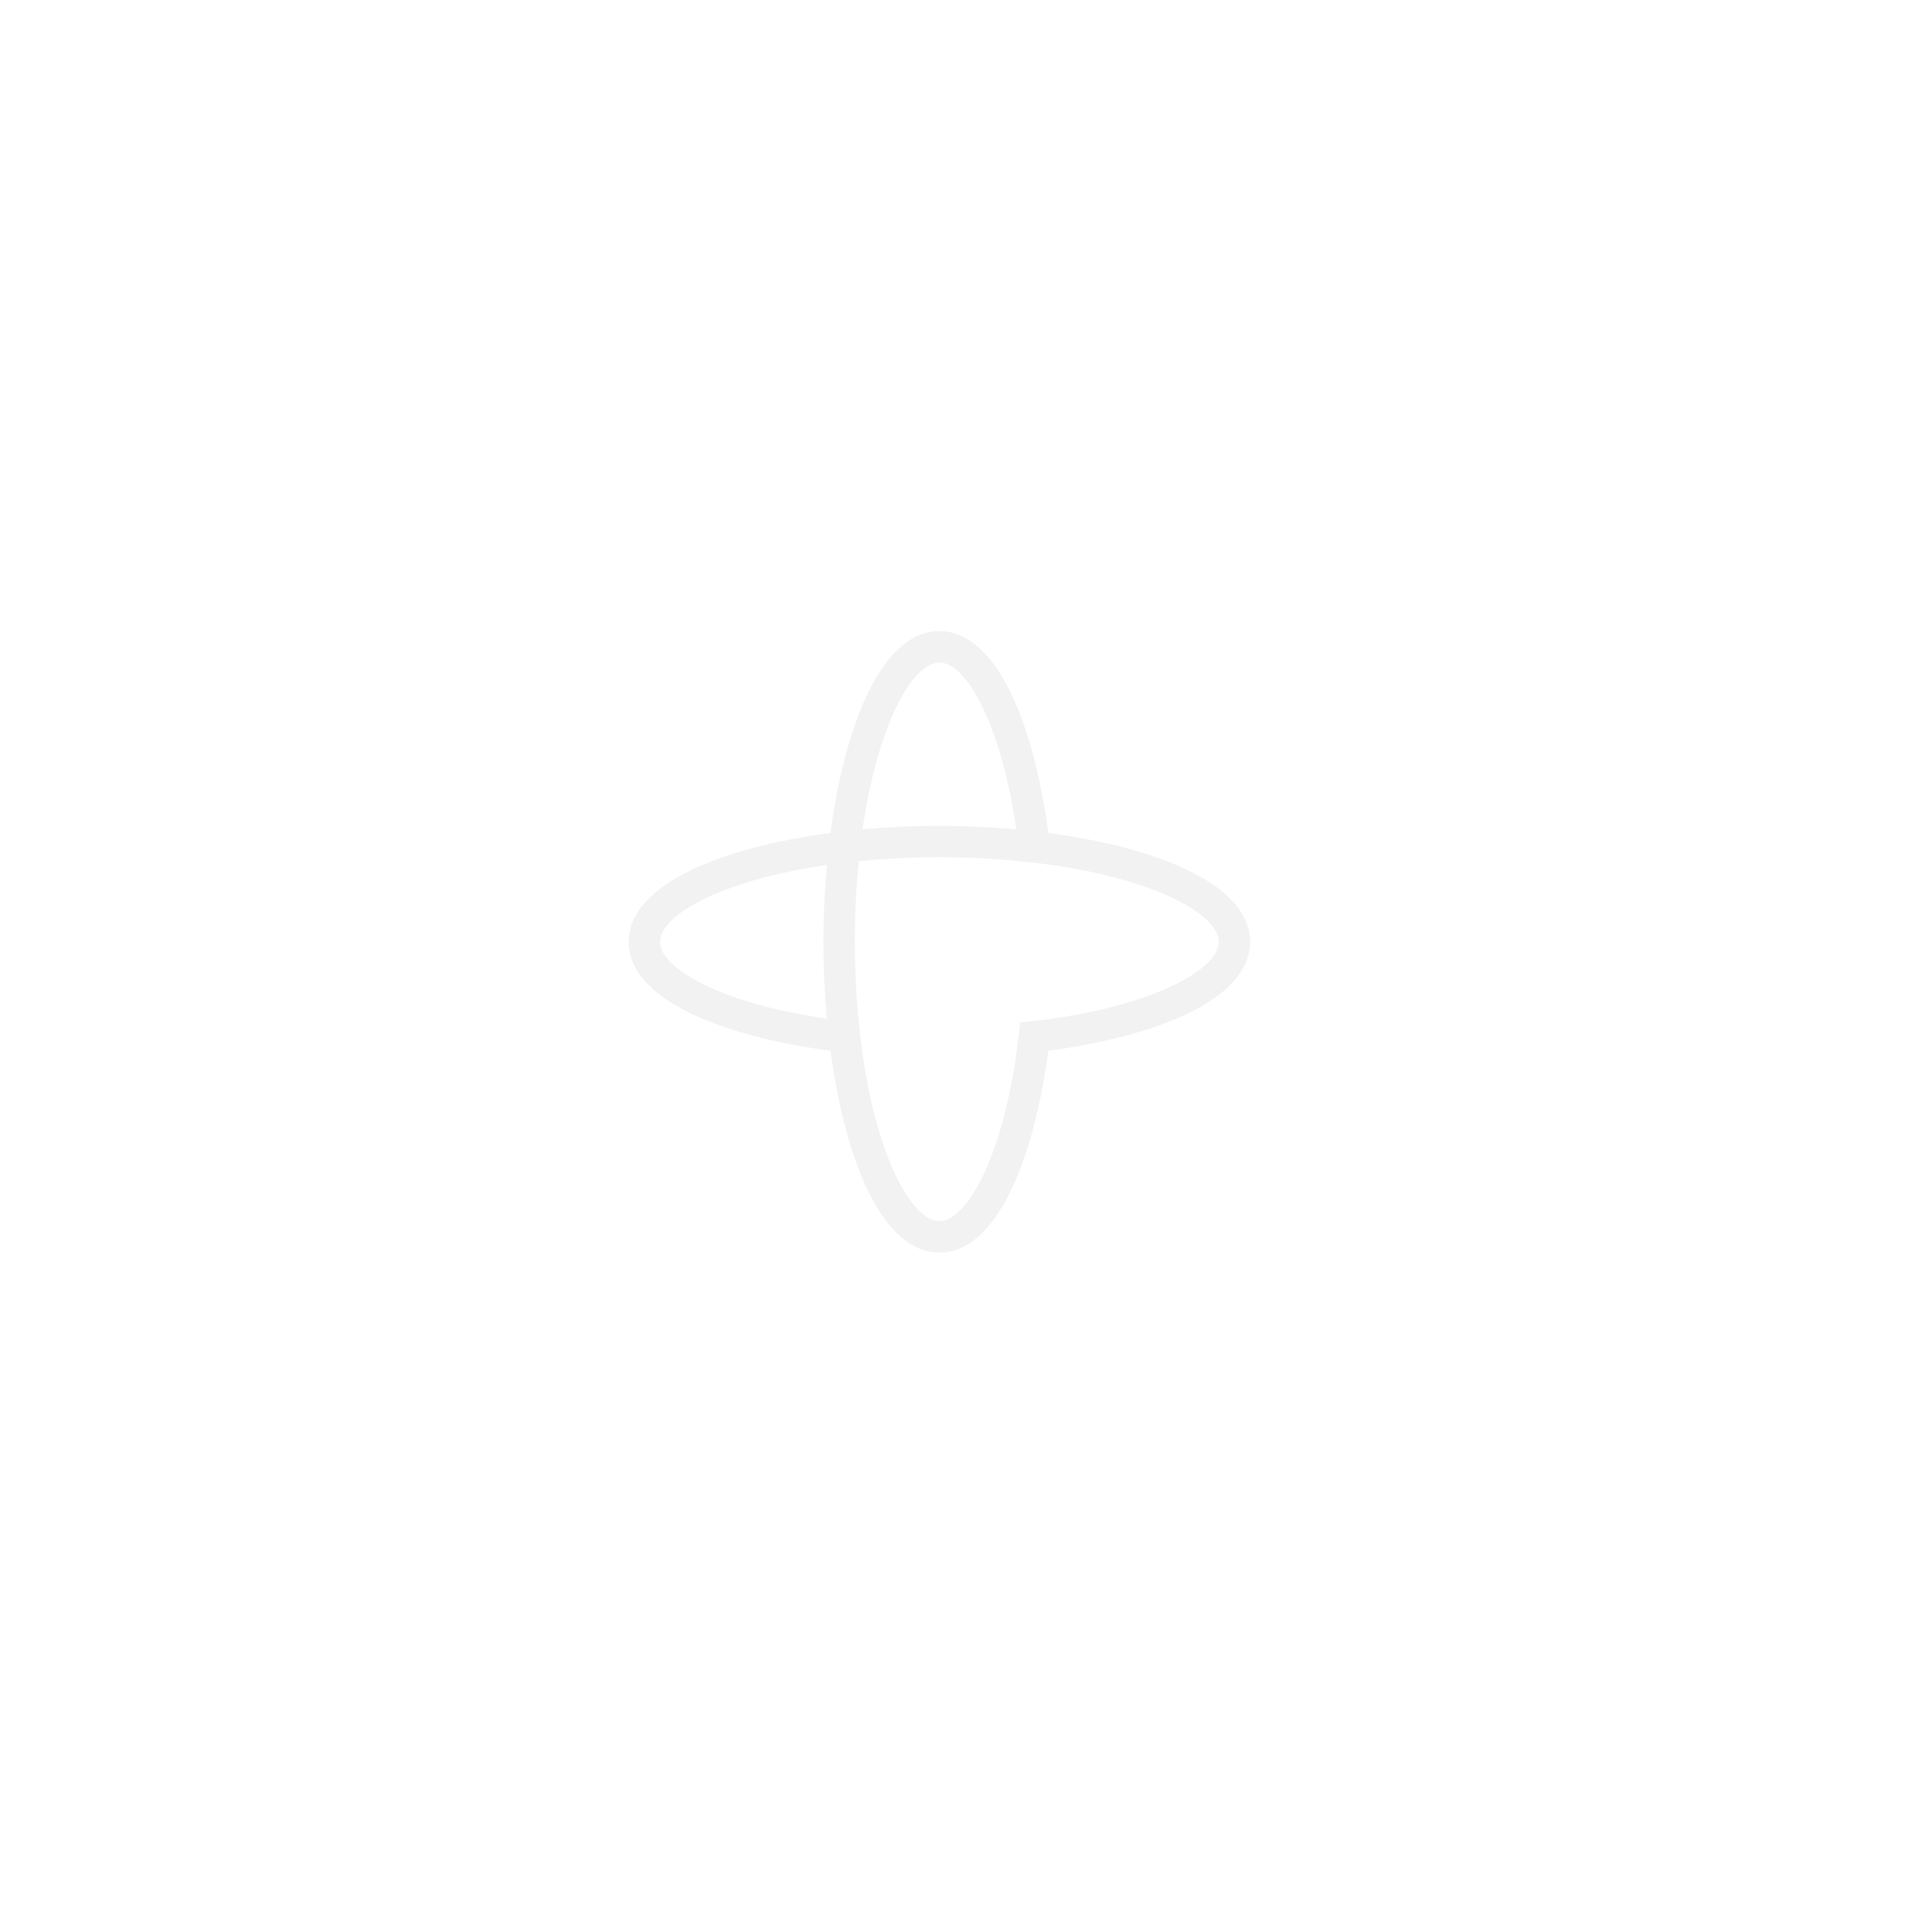
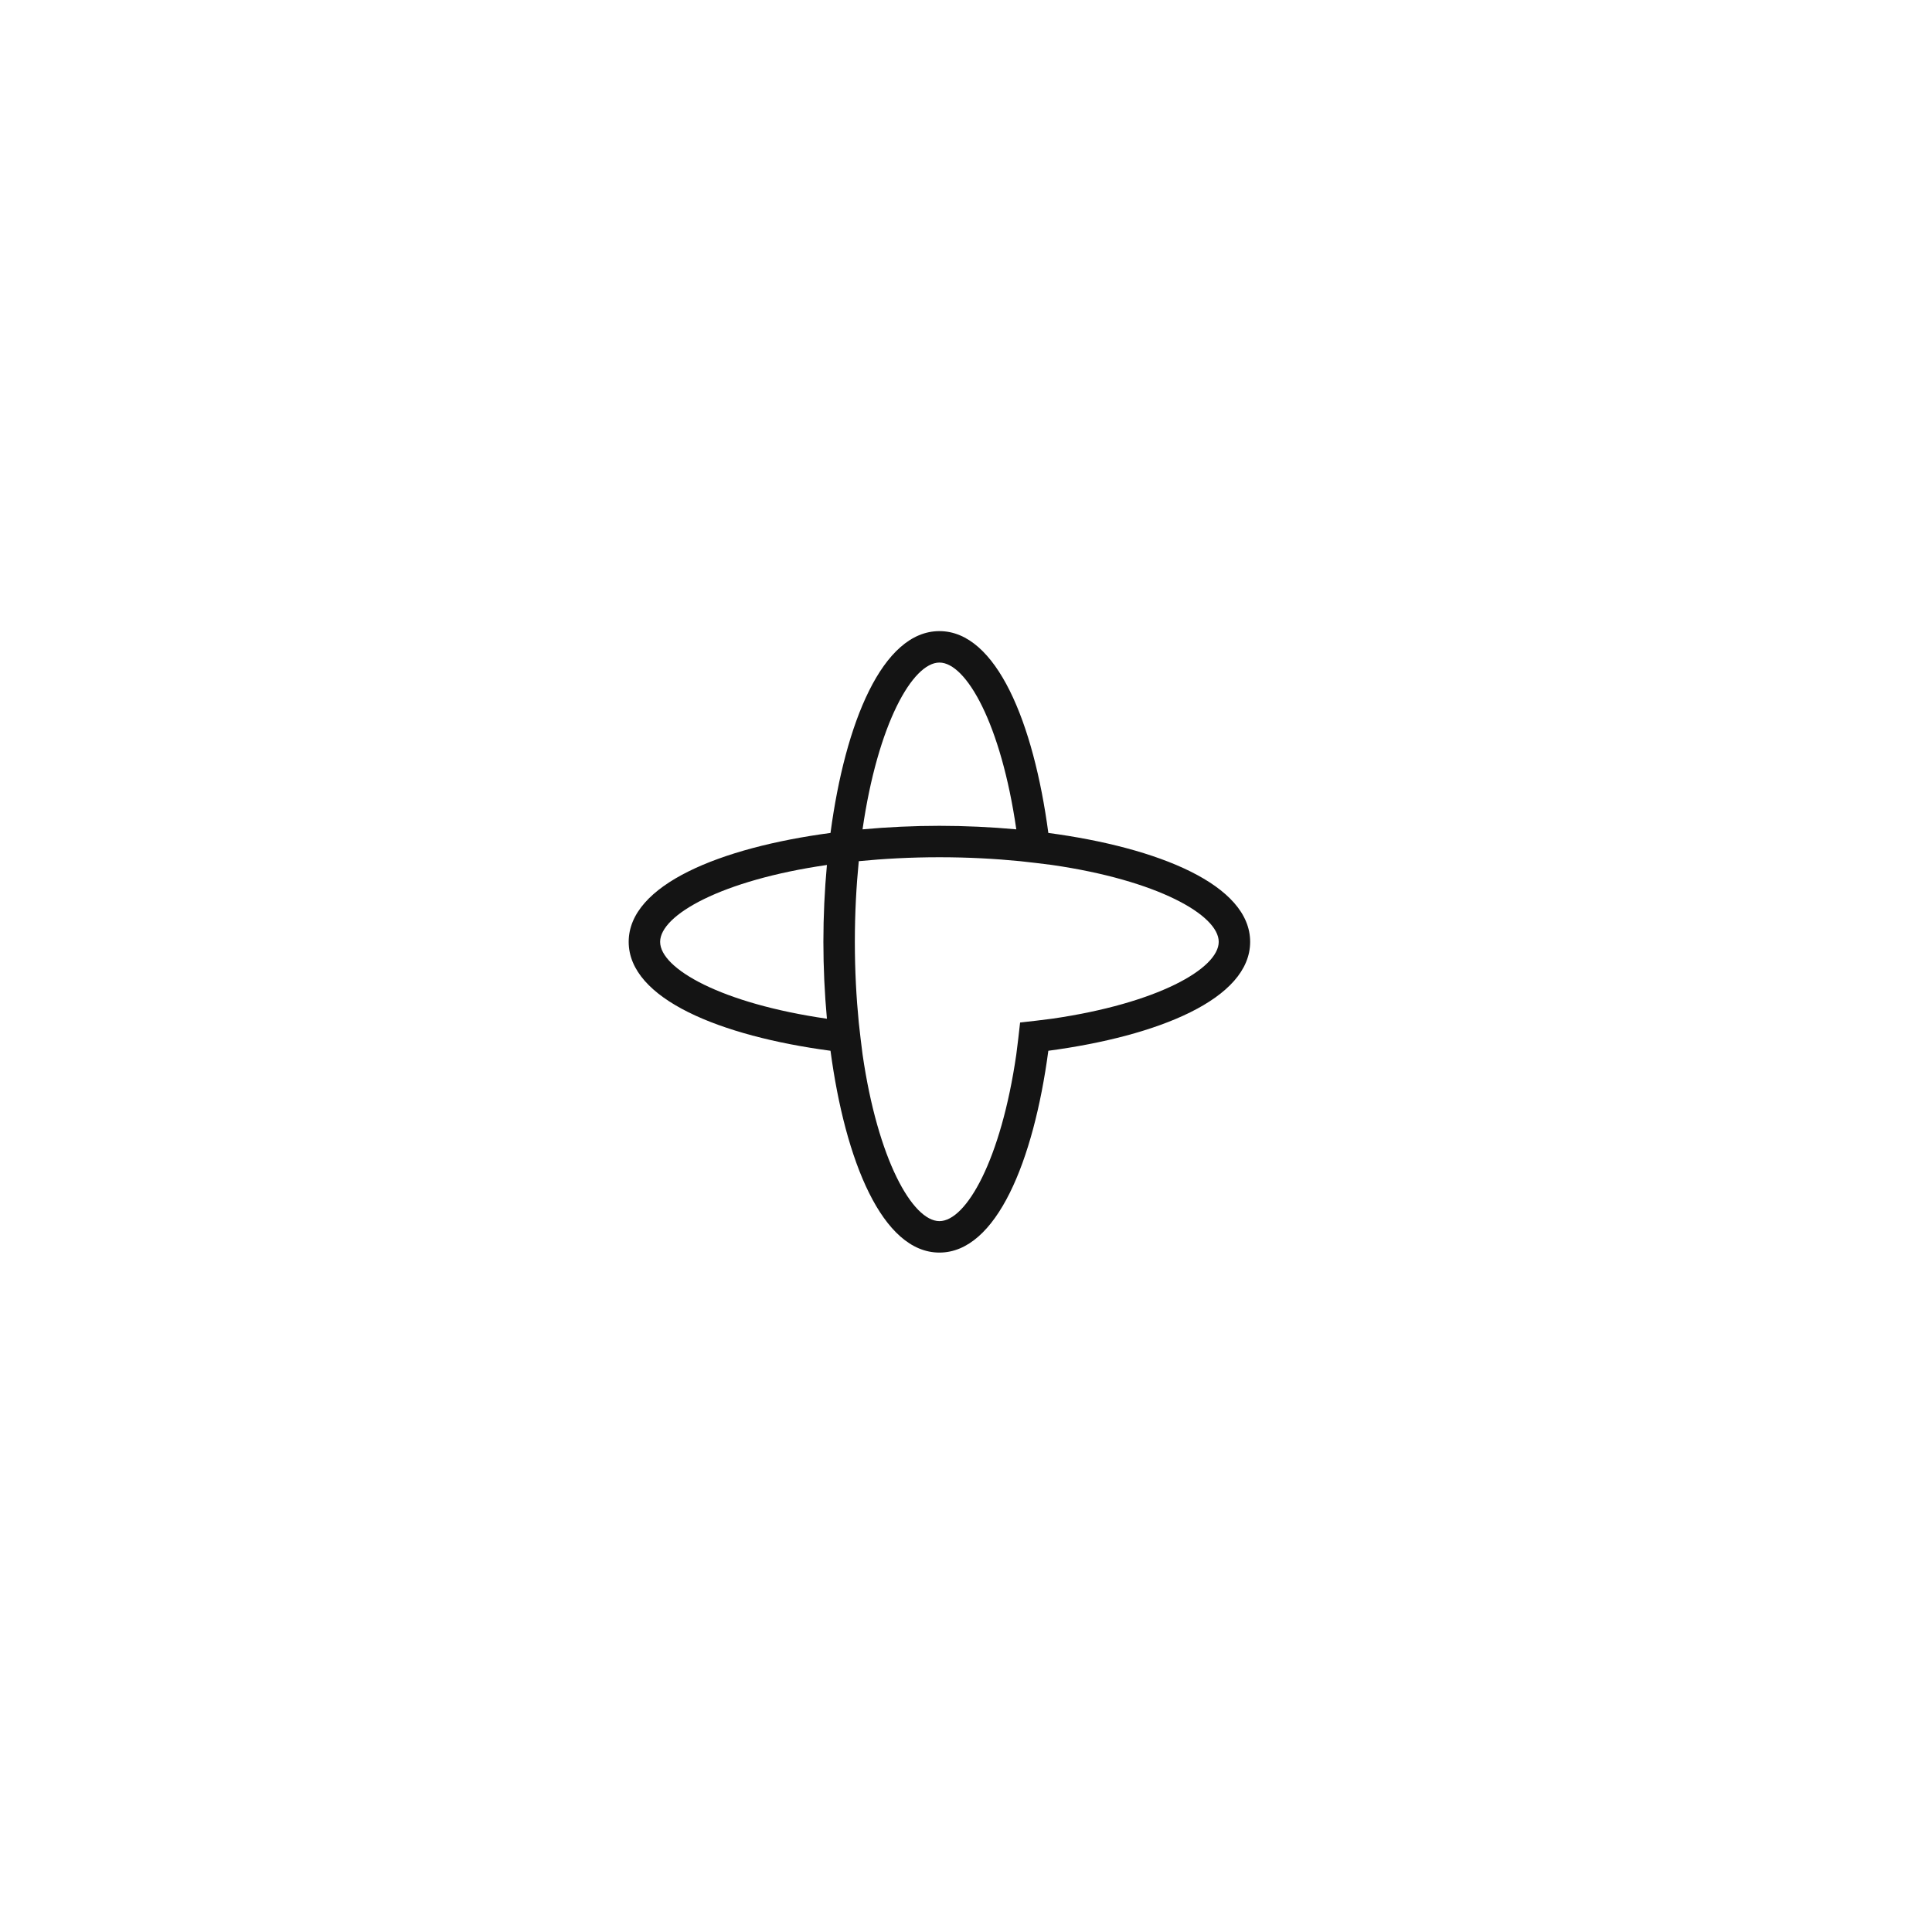
<svg xmlns="http://www.w3.org/2000/svg" version="1.1" id="Layer_3" x="0px" y="0px" viewBox="0 0 1200 1200" style="enable-background:new 0 0 1200 1200;" xml:space="preserve">
  <style type="text/css">
- 	.st0{fill:#F2F2F2;}
+ 	.st0{fill:#141414;}
+ 	@media (prefers-color-scheme: dark) {
+ 		.st0{fill:#F2F2F2;}
+ 	}
</style>
  <path class="st0" d="M651.14,517.35C642.02,449.03,618.94,392,583.49,392s-58.53,57.03-67.65,125.35  c-68.32,9.12-125.35,32.2-125.35,67.65s57.04,58.53,125.35,67.65c9.12,68.31,32.2,125.35,67.65,125.35s58.53-57.04,67.65-125.35  c68.32-9.12,125.35-32.2,125.35-67.65S719.45,526.47,651.14,517.35z M513.61,632.75c-65.43-9.45-103.59-31.08-103.59-47.75  s38.16-38.3,103.59-47.75c-1.44,15.75-2.19,31.83-2.19,47.75C511.42,600.92,512.17,617.01,513.61,632.75z M583.49,411.53  c16.67,0,38.3,38.16,47.75,103.59c-15.74-1.44-31.83-2.19-47.75-2.19s-32.01,0.75-47.75,2.19  C545.19,449.69,566.82,411.53,583.49,411.53z M653.37,632.75c-3.22,0.47-16.43,2.02-19.77,2.35c-0.33,3.35-1.89,16.55-2.35,19.77  c-9.45,65.43-31.08,103.59-47.75,103.59s-38.3-38.16-47.75-103.59c-0.46-3.22-2.02-16.43-2.35-19.77  c-1.52-15.51-2.44-32.17-2.44-50.1s0.92-34.59,2.44-50.11c15.51-1.52,32.17-2.44,50.1-2.44s34.59,0.92,50.1,2.44  c3.35,0.33,16.55,1.89,19.77,2.35c65.43,9.45,103.6,31.09,103.6,47.75S718.8,623.3,653.37,632.75z" />
</svg>
